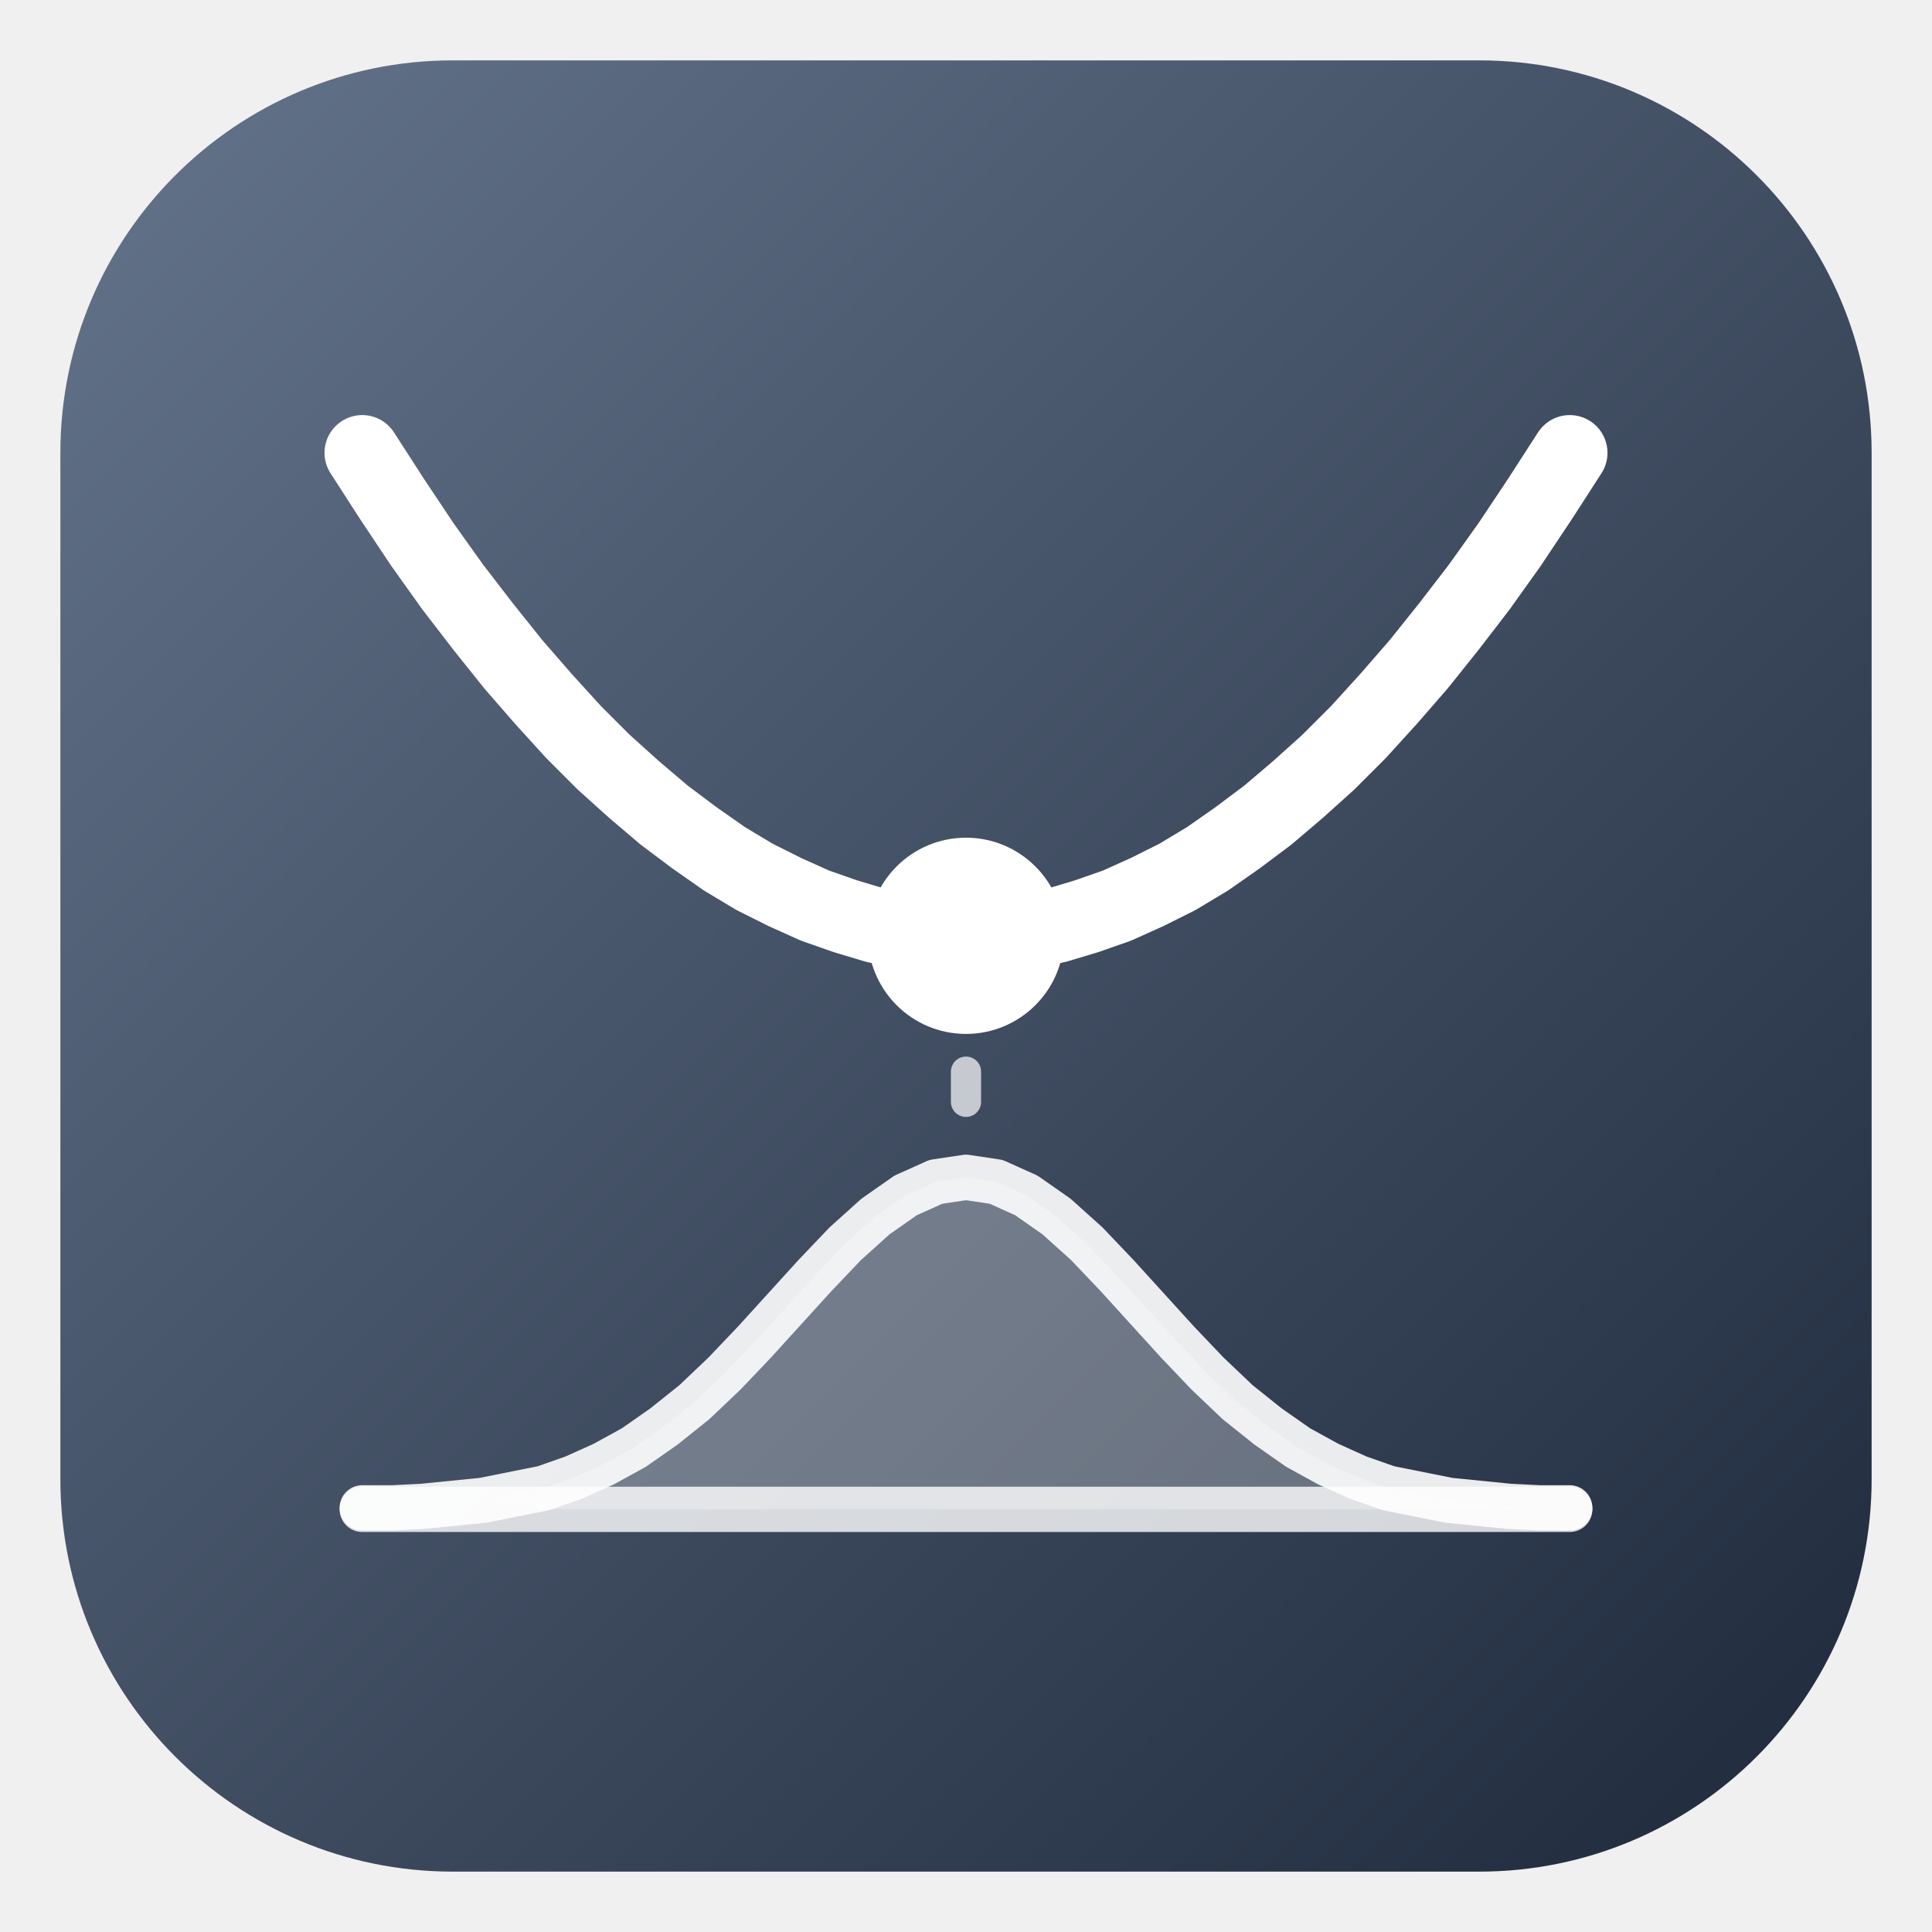
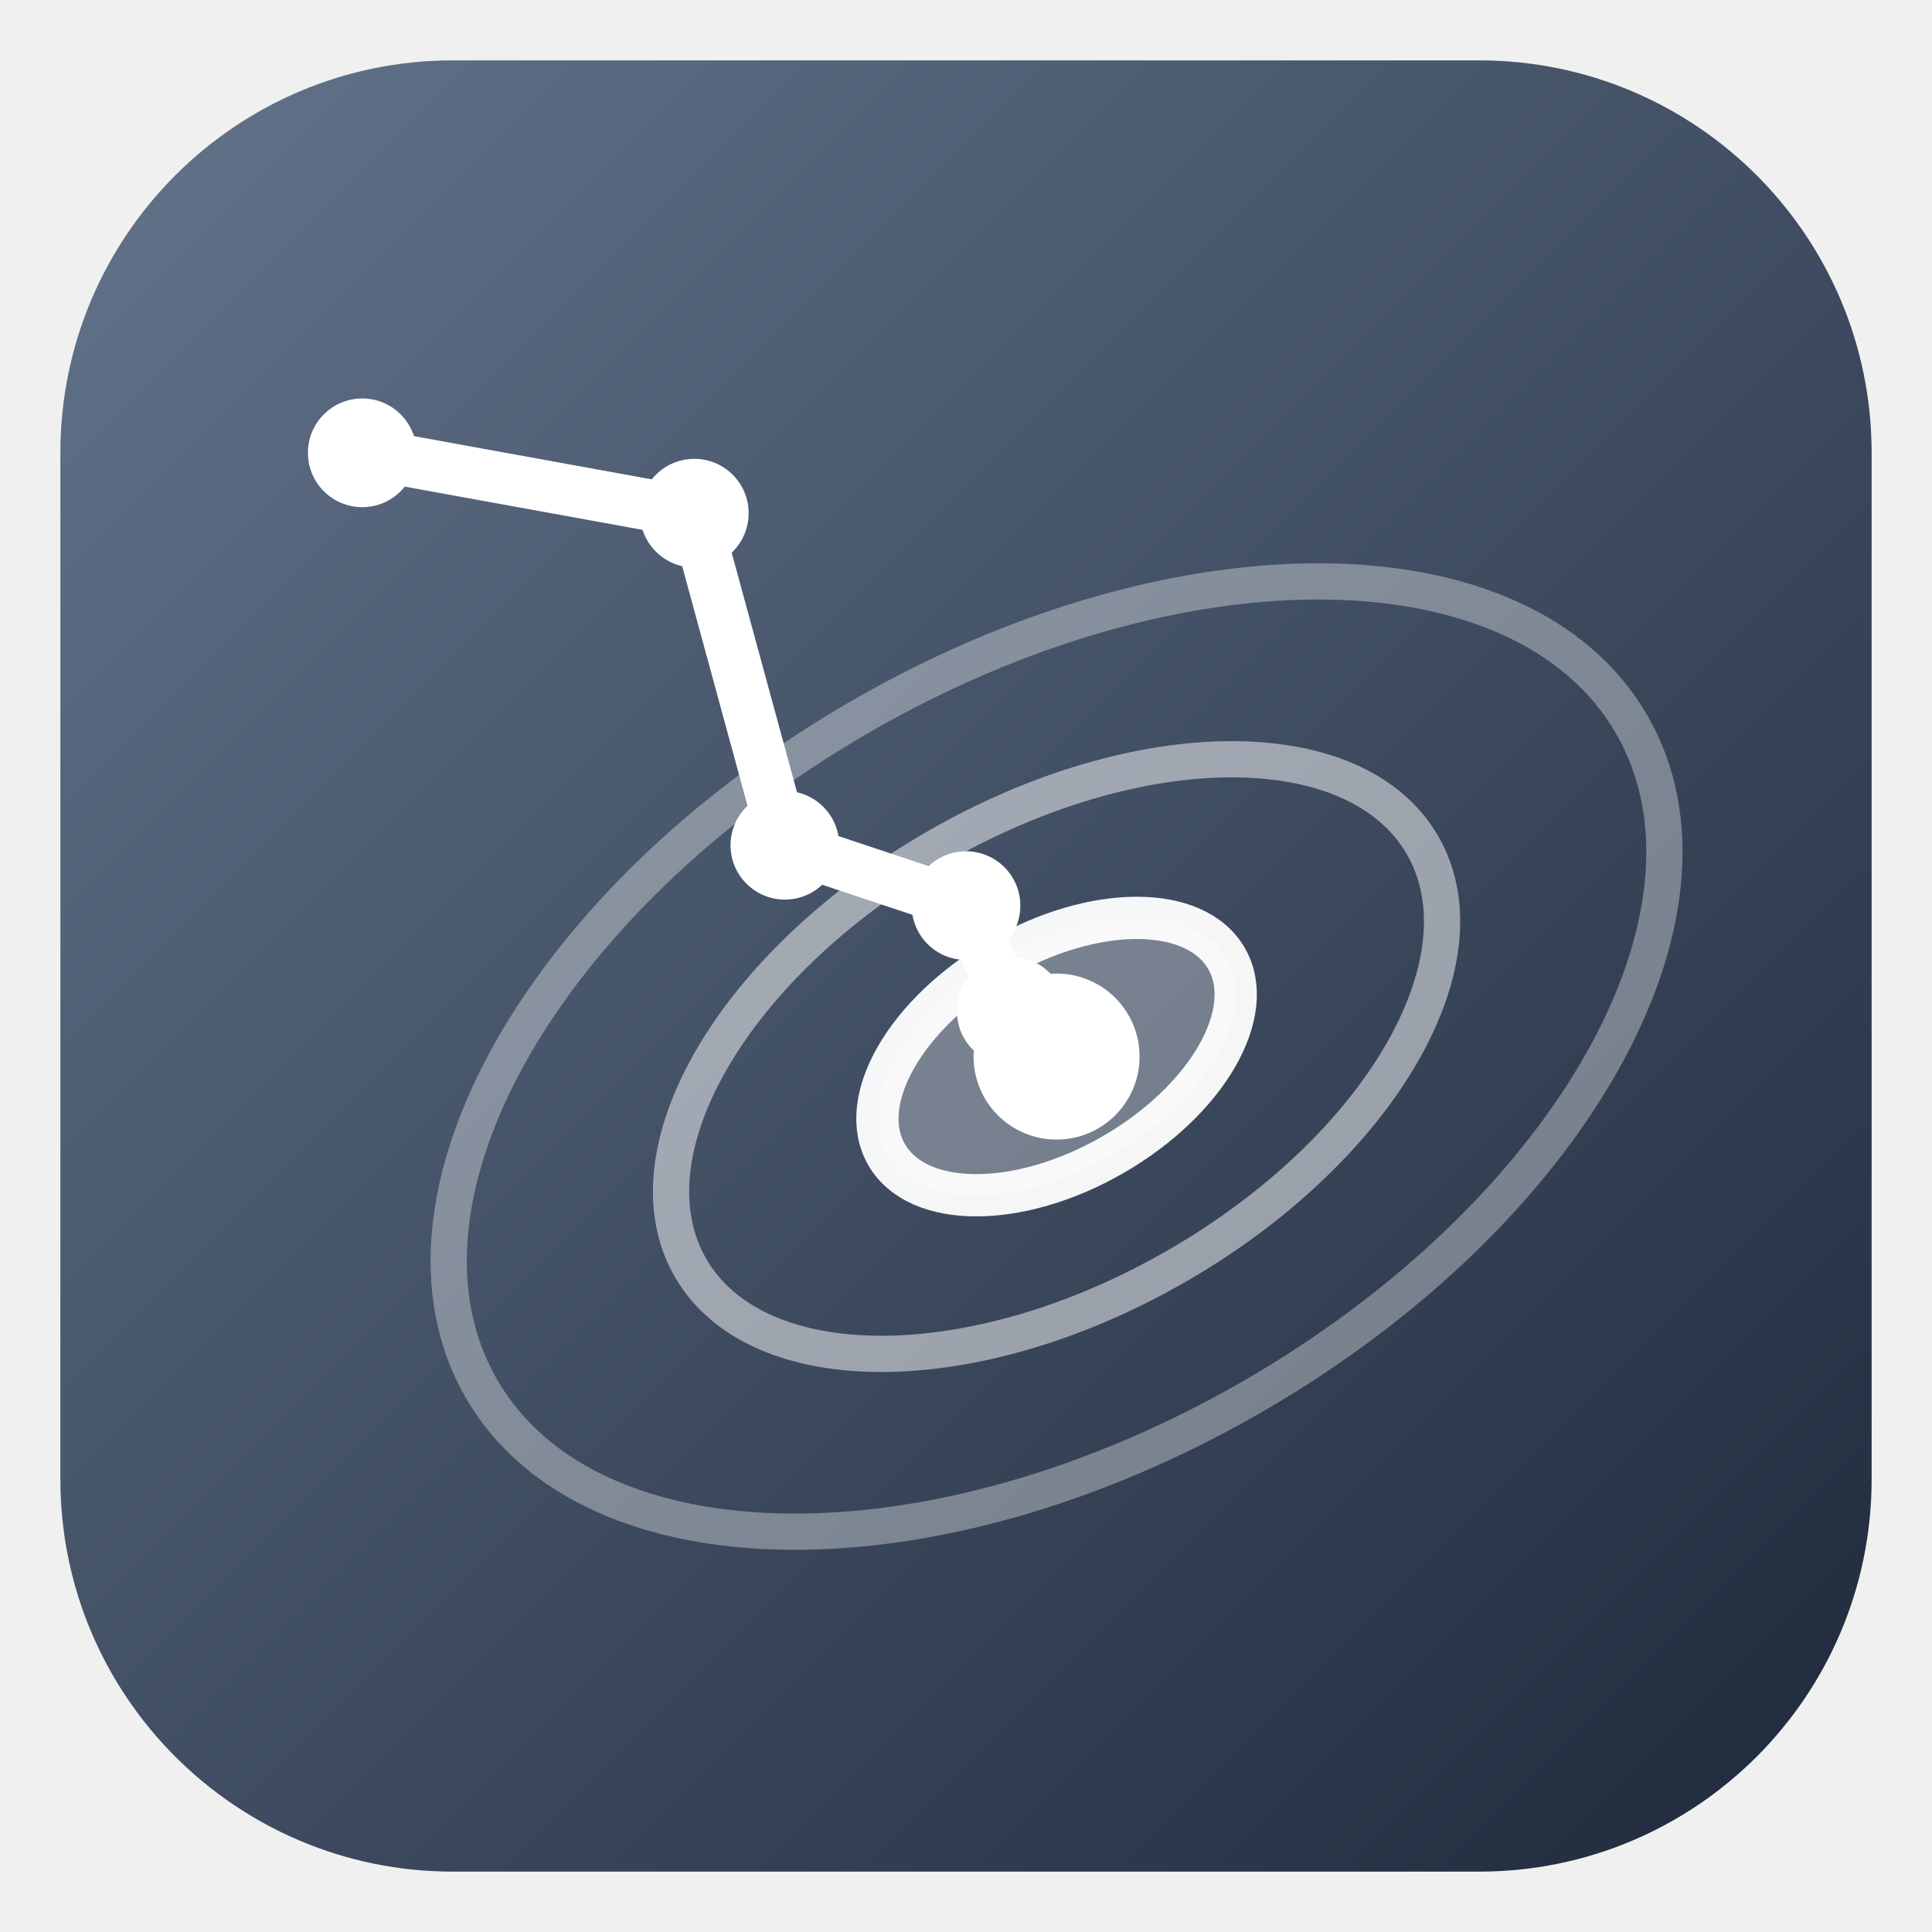
<svg xmlns="http://www.w3.org/2000/svg" width="128" height="128" viewBox="0 0 128 128" role="img" aria-label="argminax">
  <defs>
    <linearGradient id="argminax-icon" x1="0" y1="0" x2="1" y2="1">
      <stop offset="0" stop-color="#64748B" />
      <stop offset="1" stop-color="#1E293B" />
    </linearGradient>
  </defs>
  <rect x="4" y="4" width="120" height="120" rx="26" fill="url(#argminax-icon)" />
-   <path d="M24.0 100.0 L24.0 99.9 L26.0 99.9 L28.0 99.8 L30.0 99.6 L32.0 99.4 L34.0 99.0 L36.0 98.6 L38.0 97.9 L40.0 97.0 L42.0 95.9 L44.0 94.5 L46.0 92.9 L48.0 91.0 L50.0 88.9 L52.0 86.7 L54.0 84.5 L56.0 82.4 L58.0 80.6 L60.0 79.2 L62.0 78.3 L64.0 78.0 L66.0 78.3 L68.0 79.2 L70.0 80.6 L72.0 82.4 L74.0 84.5 L76.0 86.7 L78.0 88.9 L80.0 91.0 L82.0 92.9 L84.0 94.5 L86.0 95.9 L88.0 97.0 L90.0 97.9 L92.0 98.6 L94.0 99.0 L96.0 99.4 L98.0 99.6 L100.0 99.8 L102.0 99.9 L104.0 99.9 L104.0 100.0 Z" fill="#FFFFFF" fill-opacity="0.28" stroke="#FFFFFF" stroke-width="0" stroke-opacity="1.0" stroke-linecap="round" stroke-linejoin="round" />
-   <path d="M24.0 100.0 L104.0 100.0" fill="none" stroke="#FFFFFF" stroke-width="3" stroke-opacity="0.8" stroke-linecap="round" stroke-linejoin="round" />
-   <path d="M24.0 99.9 L26.0 99.9 L28.0 99.8 L30.0 99.6 L32.0 99.4 L34.0 99.0 L36.0 98.6 L38.0 97.9 L40.0 97.0 L42.0 95.9 L44.0 94.5 L46.0 92.9 L48.0 91.0 L50.0 88.9 L52.0 86.7 L54.0 84.5 L56.0 82.4 L58.0 80.6 L60.0 79.2 L62.0 78.3 L64.0 78.0 L66.0 78.3 L68.0 79.2 L70.0 80.6 L72.0 82.4 L74.0 84.5 L76.0 86.7 L78.0 88.9 L80.0 91.0 L82.0 92.9 L84.0 94.5 L86.0 95.9 L88.0 97.0 L90.0 97.9 L92.0 98.6 L94.0 99.0 L96.0 99.4 L98.0 99.6 L100.0 99.8 L102.0 99.9 L104.0 99.9" fill="none" stroke="#FFFFFF" stroke-width="3" stroke-opacity="0.9" stroke-linecap="round" stroke-linejoin="round" />
-   <path d="M24.0 30.0 L26.0 33.1 L28.0 36.1 L30.0 38.9 L32.0 41.5 L34.0 44.0 L36.0 46.3 L38.0 48.5 L40.0 50.5 L42.0 52.3 L44.0 54.0 L46.0 55.5 L48.0 56.9 L50.0 58.1 L52.0 59.1 L54.0 60.0 L56.0 60.7 L58.0 61.3 L60.0 61.7 L62.0 61.9 L64.0 62.0 L66.0 61.9 L68.0 61.7 L70.0 61.3 L72.0 60.7 L74.0 60.0 L76.0 59.1 L78.0 58.1 L80.0 56.9 L82.0 55.5 L84.0 54.0 L86.0 52.3 L88.0 50.5 L90.0 48.5 L92.0 46.3 L94.0 44.0 L96.0 41.5 L98.0 38.9 L100.0 36.1 L102.0 33.1 L104.0 30.0" fill="none" stroke="#FFFFFF" stroke-width="5" stroke-opacity="1.0" stroke-linecap="round" stroke-linejoin="round" />
-   <line x1="64.0" y1="71.0" x2="64.0" y2="74.0" stroke="#FFFFFF" stroke-width="2" stroke-opacity="0.7" stroke-dasharray="2 4" stroke-linecap="round" />
-   <circle cx="64.0" cy="62.0" r="6.5" fill="#FFFFFF" />
+   <ellipse cx="70.0" cy="70.0" rx="44.0" ry="26.0" transform="rotate(-30 70.0 70.0)" fill="none" stroke="#FFFFFF" stroke-width="2.4" stroke-opacity="0.35" />
+   <ellipse cx="70.0" cy="70.0" rx="28.0" ry="16.0" transform="rotate(-30 70.0 70.0)" fill="none" stroke="#FFFFFF" stroke-width="2.4" stroke-opacity="0.5" />
+   <ellipse cx="70.0" cy="70.0" rx="13.0" ry="7.5" transform="rotate(-30 70.0 70.0)" fill="#FFFFFF" fill-opacity="0.3" stroke="#FFFFFF" stroke-width="2.8" stroke-opacity="0.95" />
+   <path d="M24.0 30.0 L46.0 34.0 L52.0 56.0 L64.0 60.0 L67.0 67.0 L70.0 70.0" fill="none" stroke="#FFFFFF" stroke-width="3.4" stroke-linecap="round" stroke-linejoin="round" />
+   <circle cx="24.0" cy="30.0" r="3.6" fill="#FFFFFF" />
+   <circle cx="46.0" cy="34.0" r="3.6" fill="#FFFFFF" />
+   <circle cx="52.0" cy="56.0" r="3.6" fill="#FFFFFF" />
+   <circle cx="64.0" cy="60.0" r="3.6" fill="#FFFFFF" />
+   <circle cx="67.0" cy="67.0" r="3.6" fill="#FFFFFF" />
+   <circle cx="70.0" cy="70.0" r="5.5" fill="#FFFFFF" />
</svg>
